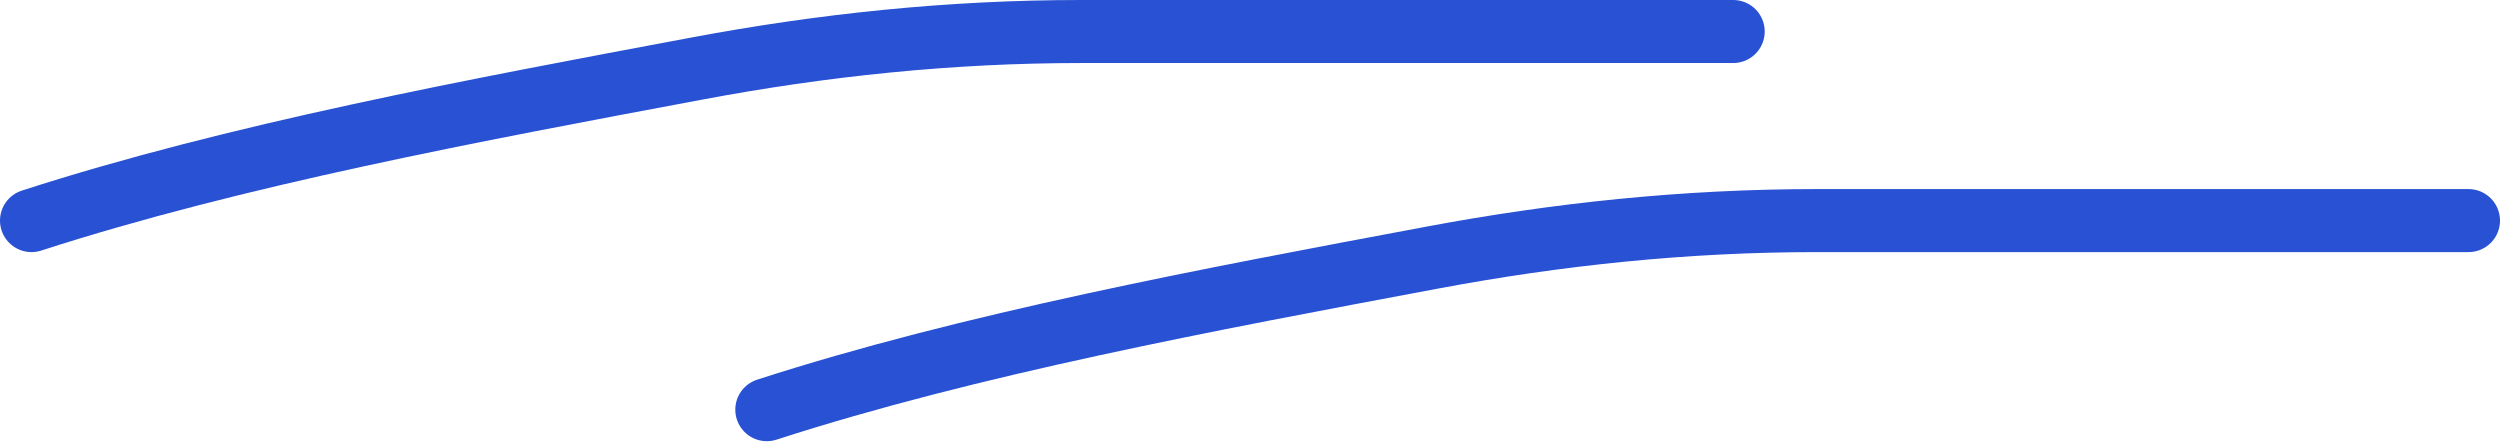
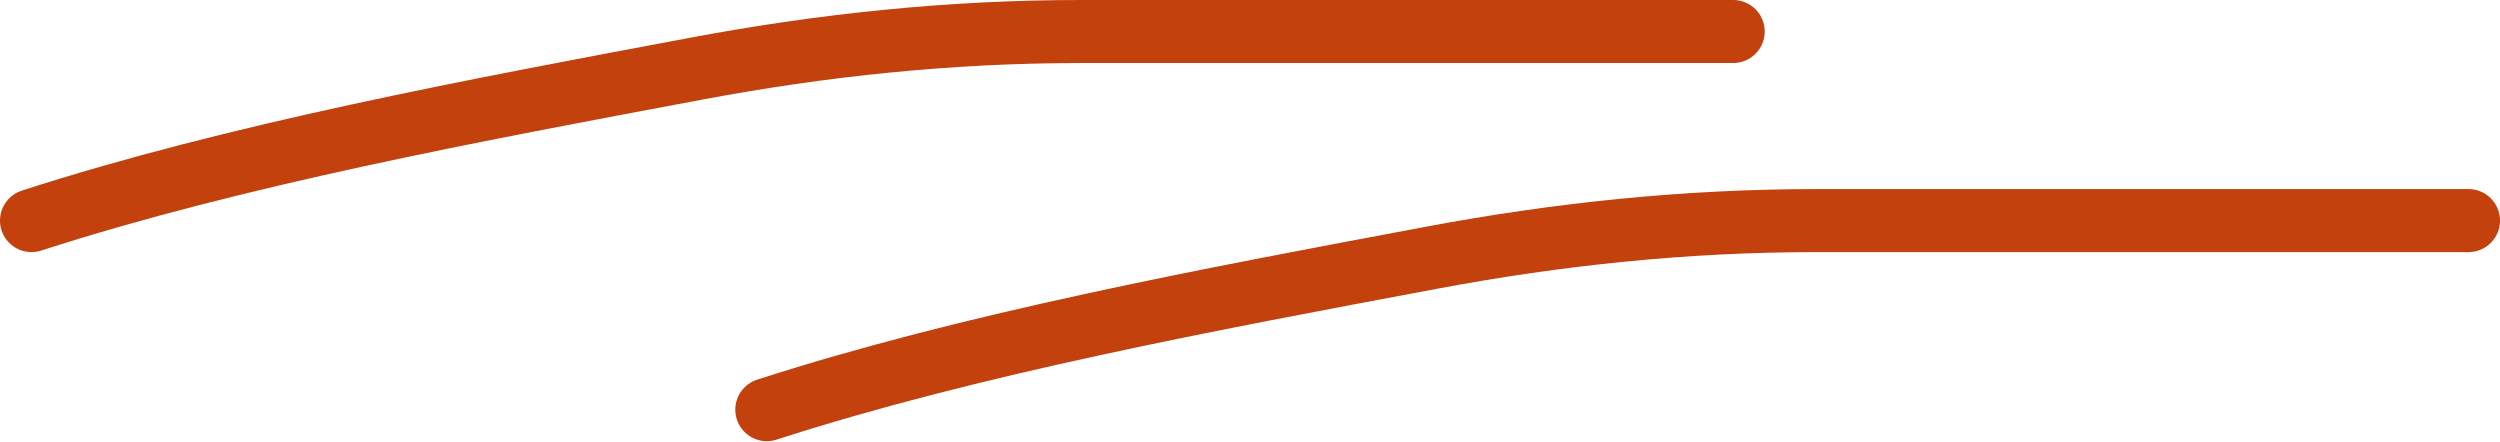
<svg xmlns="http://www.w3.org/2000/svg" width="119" height="21" viewBox="0 0 119 21" fill="none">
-   <path d="M1.5 10.5C11.18 7.369 22.571 5.25 33.16 3.265C39.129 2.145 45.186 1.5 51.48 1.5C61.82 1.5 72.16 1.5 82.5 1.5" stroke="#2851D3" stroke-width="3" stroke-linecap="round" />
-   <path d="M36.5 19.5C46.18 16.369 57.571 14.25 68.16 12.265C74.129 11.145 80.186 10.5 86.48 10.5C96.82 10.5 107.16 10.5 117.5 10.5" stroke="#2851D3" stroke-width="3" stroke-linecap="round" />
+   <path d="M1.5 10.5C11.18 7.369 22.571 5.25 33.16 3.265C39.129 2.145 45.186 1.5 51.48 1.5C61.82 1.5 72.16 1.5 82.5 1.5" stroke="#C2410C" stroke-width="3" stroke-linecap="round" />
+   <path d="M36.5 19.5C46.18 16.369 57.571 14.25 68.16 12.265C74.129 11.145 80.186 10.5 86.48 10.5C96.82 10.5 107.16 10.5 117.5 10.5" stroke="#C2410C" stroke-width="3" stroke-linecap="round" />
</svg>
